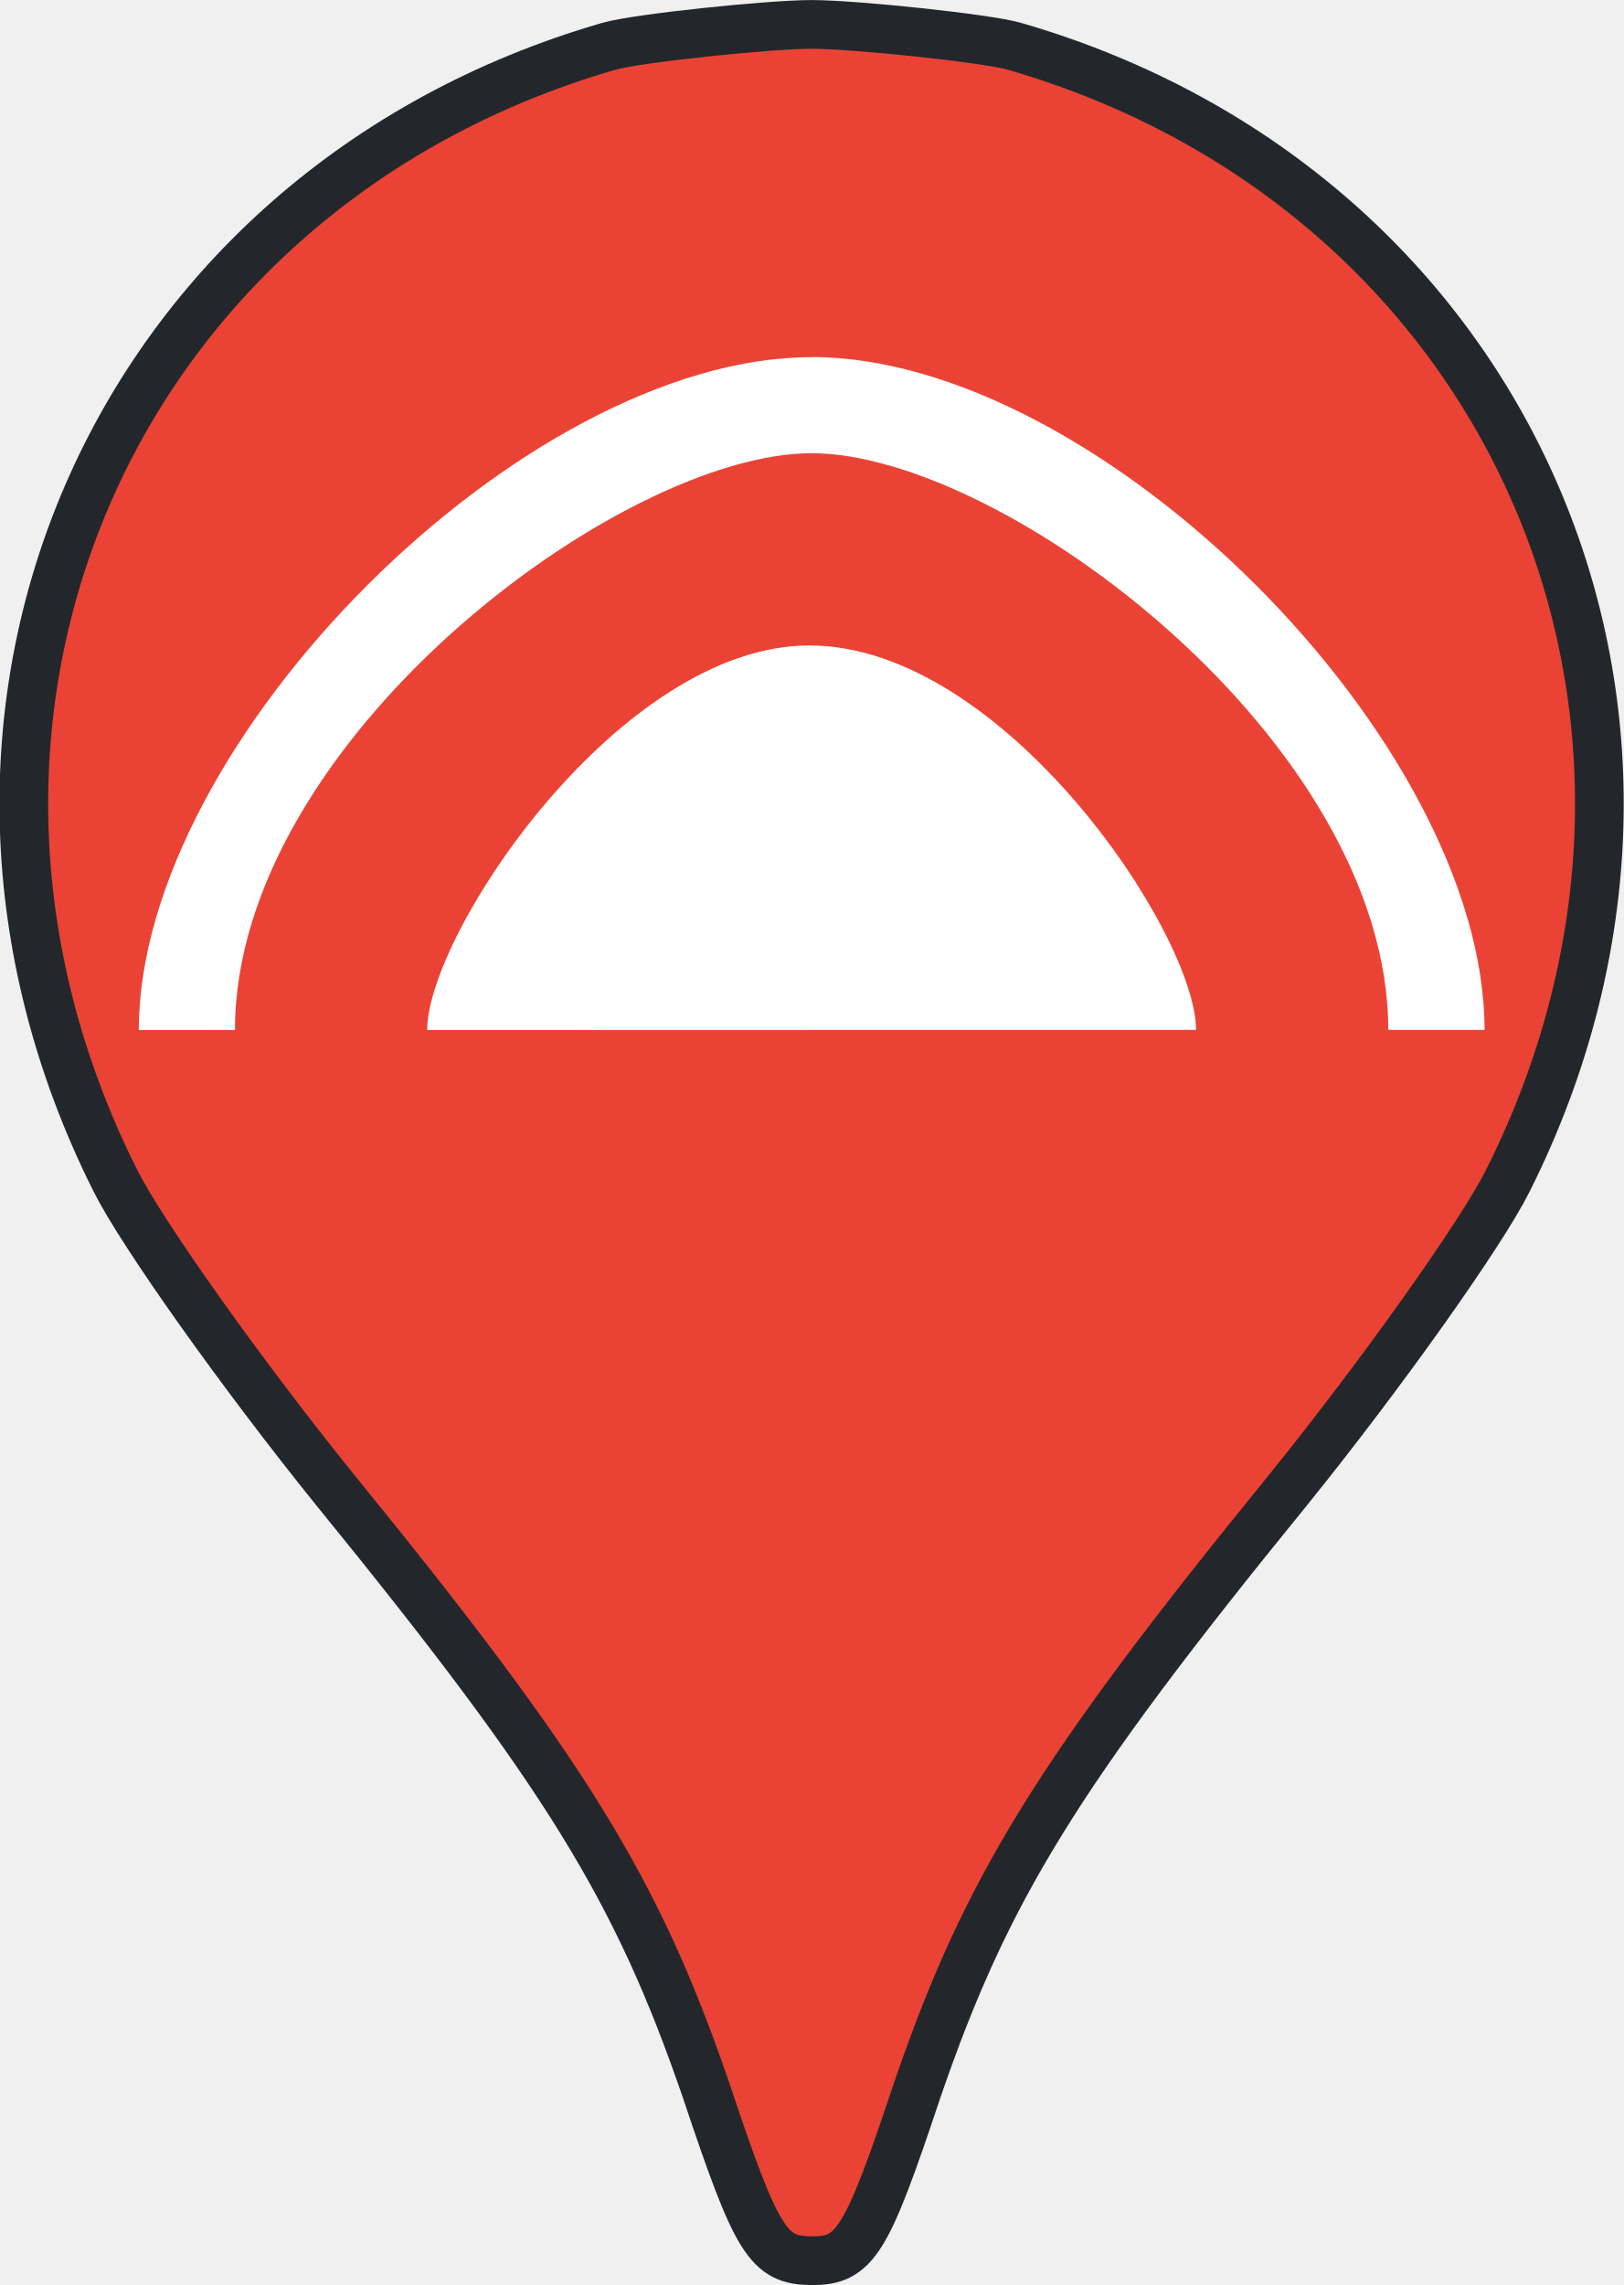
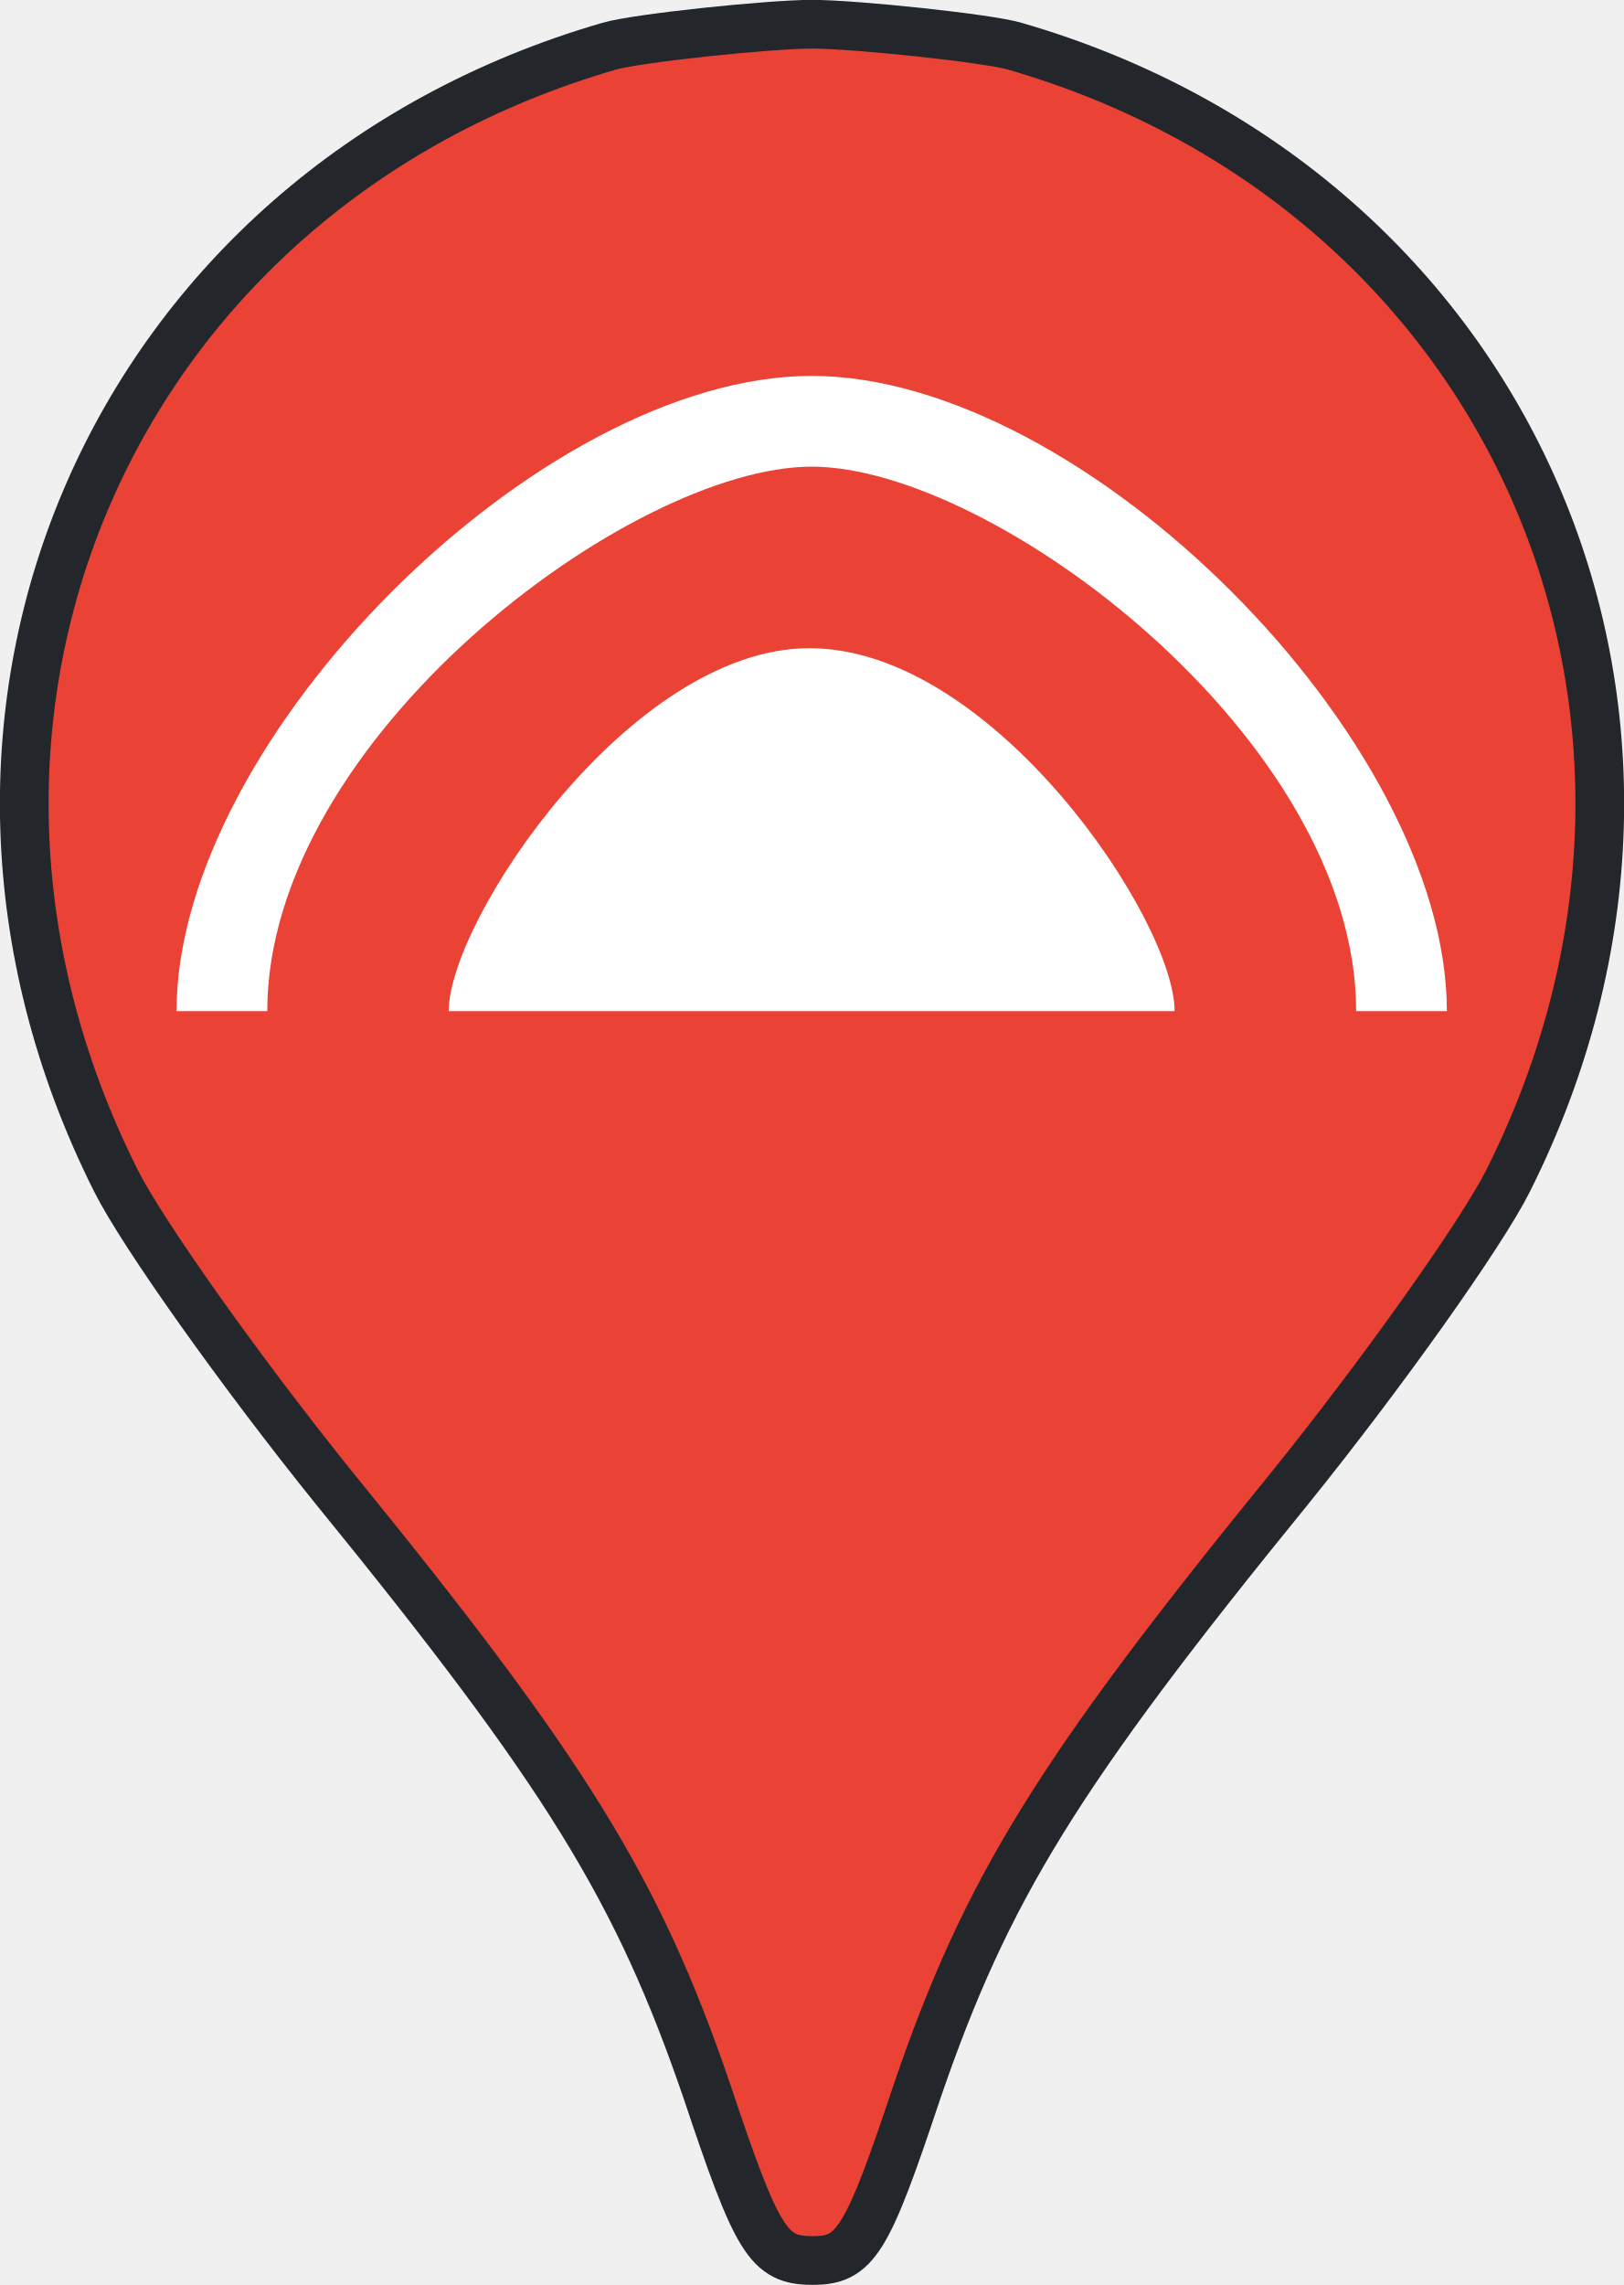
- <svg xmlns="http://www.w3.org/2000/svg" width="14.5pt" height="27.212" preserveAspectRatio="xMidYMid" version="1.0" viewBox="0 0 14.5 20.409">
-   <path fill="#ea4335" stroke="#23272b" stroke-width=".435" d="M8.193 18.669c.616-1.795 1.25-2.828 3.317-5.366.834-1.033 1.722-2.284 1.958-2.755C15.552 6.396 13.504 1.7 9.063.414 8.818.342 7.633.218 7.25.218c-.382 0-1.568.124-1.813.196-4.441 1.287-6.49 5.982-4.405 10.134.236.47 1.124 1.722 1.958 2.755 2.067 2.538 2.701 3.571 3.317 5.366.454 1.36.554 1.52.943 1.523.389.002.49-.164.943-1.523z" />
-   <path fill="#fff" fill-rule="evenodd" d="M3.816 9.2c0-.86 1.717-3.435 3.414-3.435 1.737 0 3.454 2.576 3.454 3.434H7.25ZM7.25 3.19c-2.576 0-6.01 3.434-6.01 6.01h.859c0-2.576 3.434-5.152 5.151-5.152 1.717 0 5.151 2.576 5.151 5.151h.86c0-2.575-3.435-6.01-6.011-6.01z" />
+ <svg xmlns="http://www.w3.org/2000/svg" width="20pt" height="28.15pt" preserveAspectRatio="xMidYMid" version="1.0" viewBox="0 0 20 28.15">
+   <g transform="matrix(-.13793 0 0 -.13793 113.1 158.46)">
+     <path d="m738.02 962.17c-6.163 17.946-12.508 28.279-33.174 53.658-8.339 10.333-17.221 22.841-19.578 27.554-20.847 41.512-0.363 88.463 44.05 101.33 2.447 0.725 14.306 1.964 18.128 1.968 3.822 0 15.68-1.242 18.128-1.967 44.413-12.871 64.897-59.821 44.05-101.33-2.357-4.713-11.239-17.221-19.578-27.554-20.665-25.379-27.01-35.711-33.174-53.658-4.532-13.596-5.537-15.206-9.426-15.228-3.889-0.022-4.894 1.631-9.426 15.227z" fill="#ea4335" stroke="#23272b" stroke-width="4.351" />
+   </g>
+   <g transform="matrix(1.0821 0 0 1.0821 2.4252 1.5103)" enable-background="new" fill="#fff">
+     <path d="m2.868 10.116c0-1.033 2.066-4.133 4.108-4.132 2.091-7.2e-5 4.157 3.099 4.157 4.132h-4.133zm4.133-7.232c-3.099 0-7.232 4.133-7.232 7.232h1.033c0-3.099 4.133-6.199 6.199-6.199 2.066 0 6.199 3.099 6.199 6.199h1.033c0-3.099-4.133-7.232-7.232-7.232z" fill="#fff" fill-rule="evenodd" />
+   </g>
</svg>
